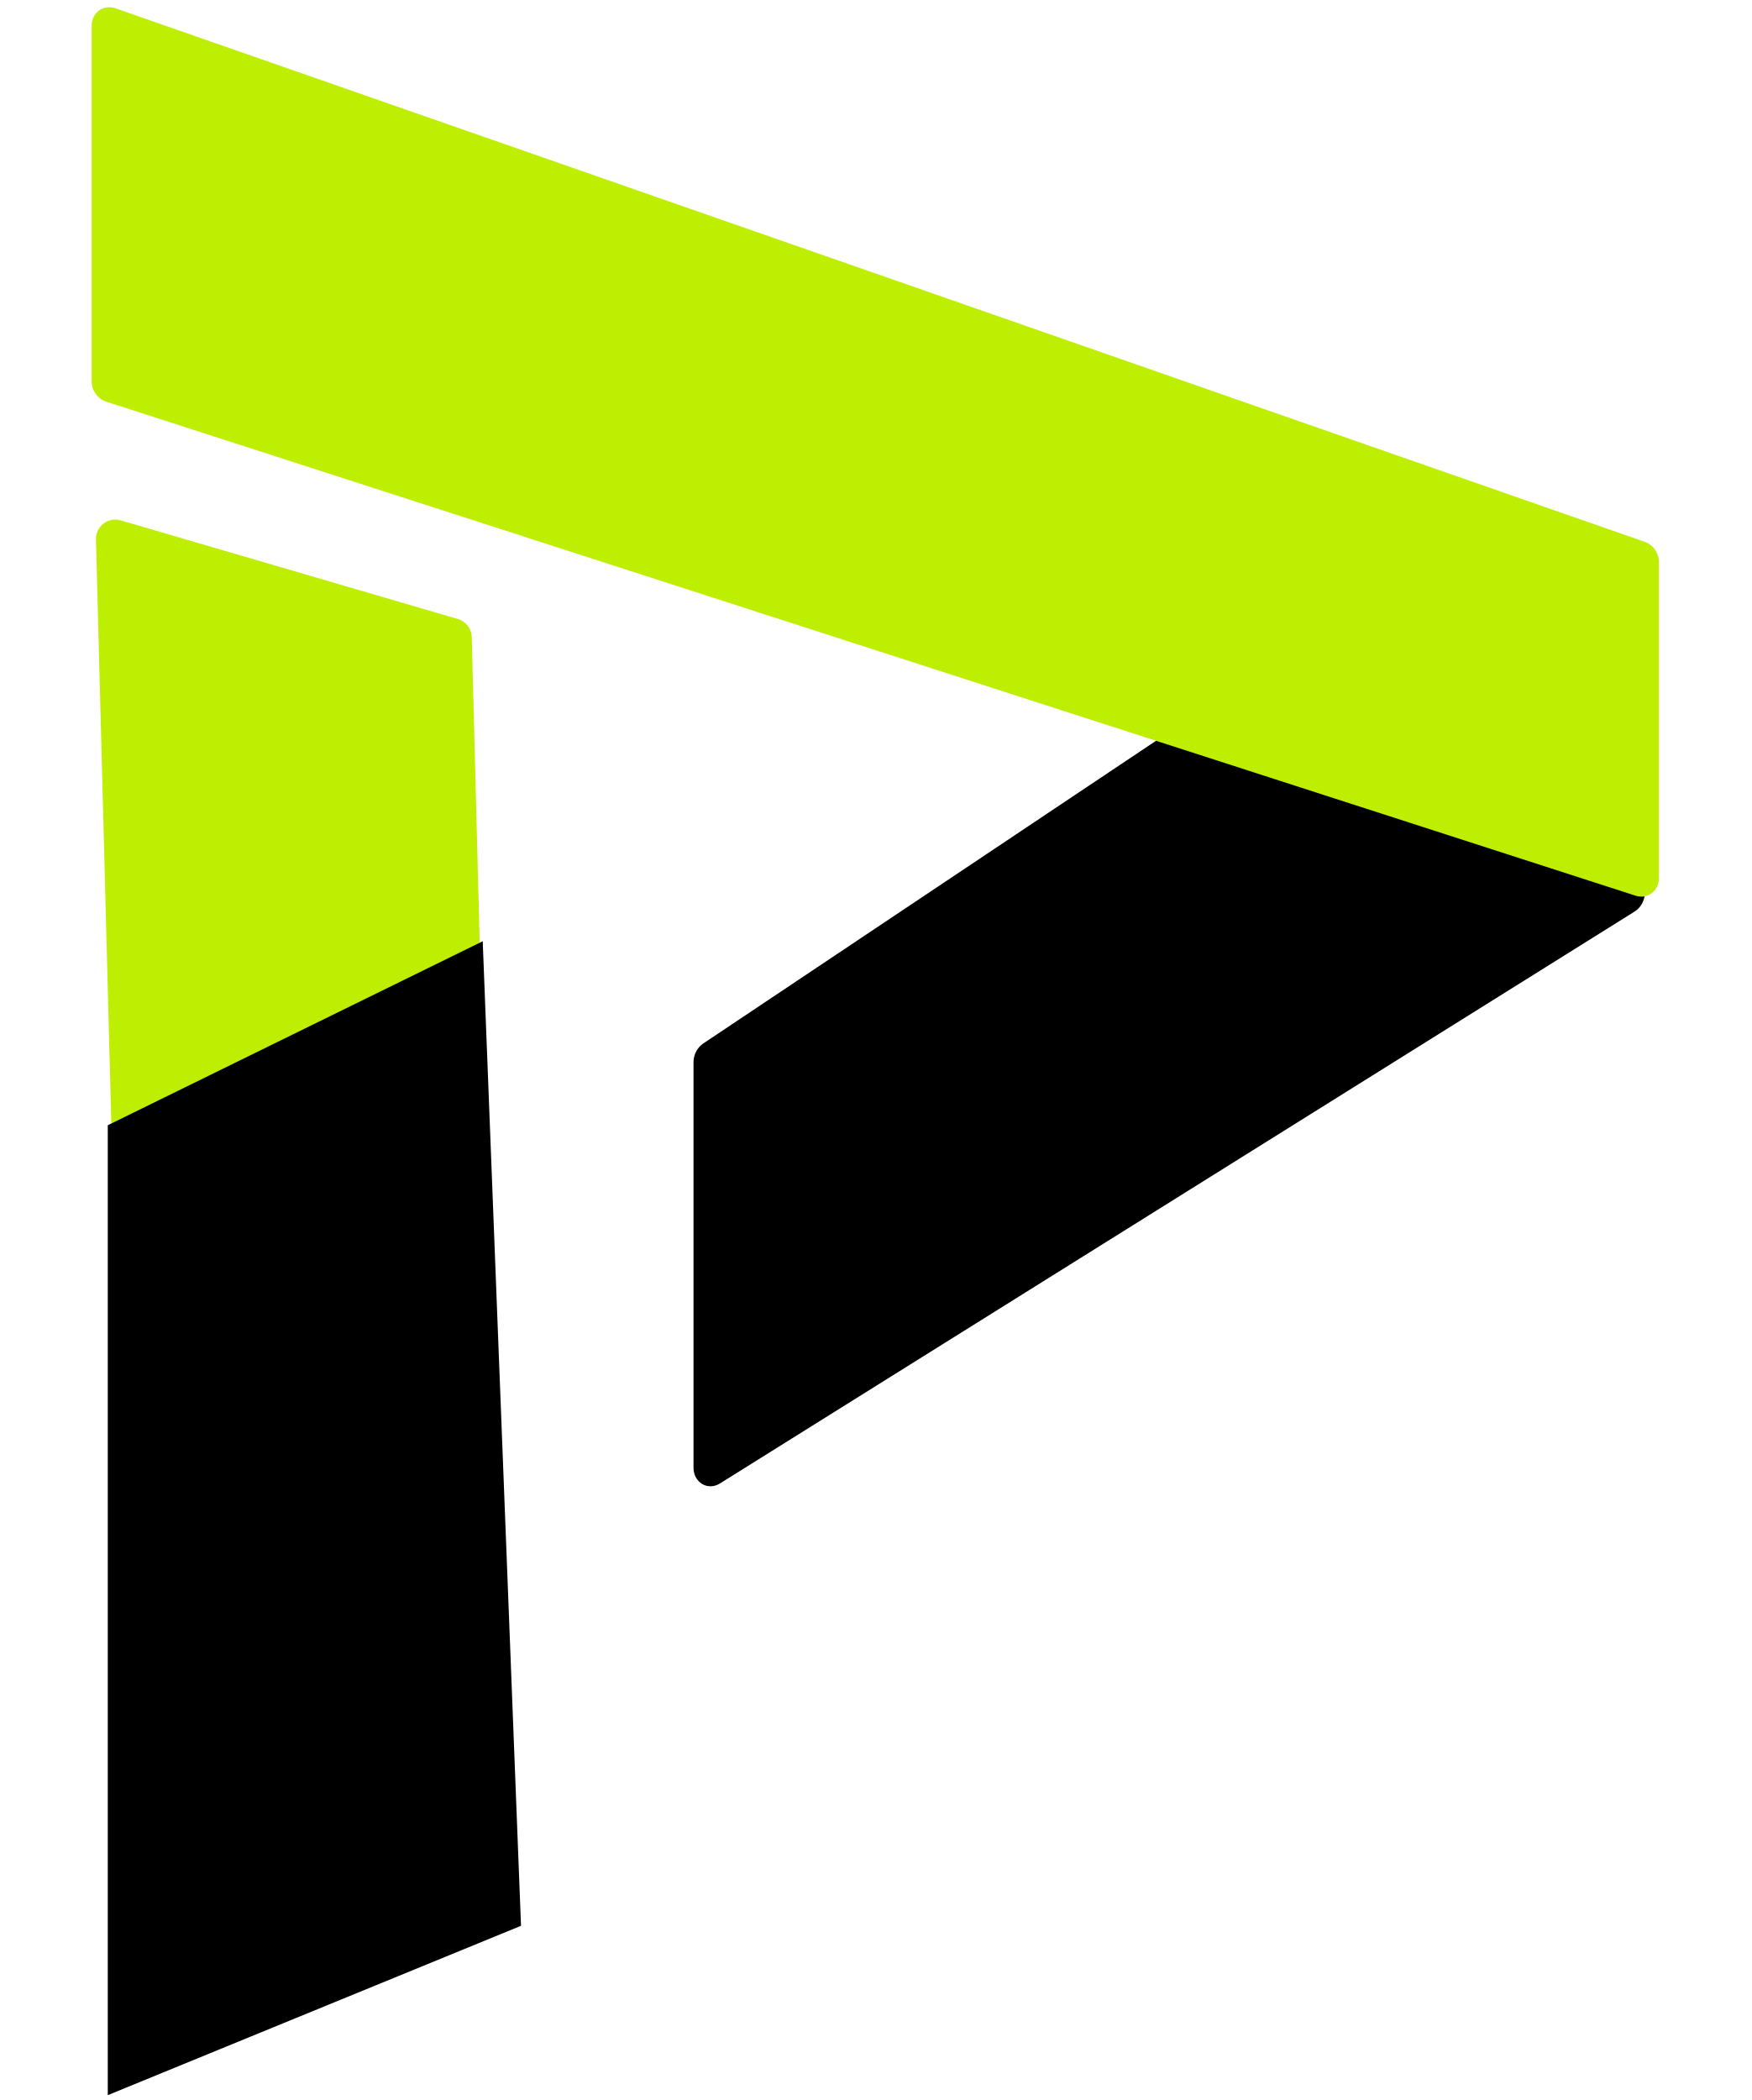
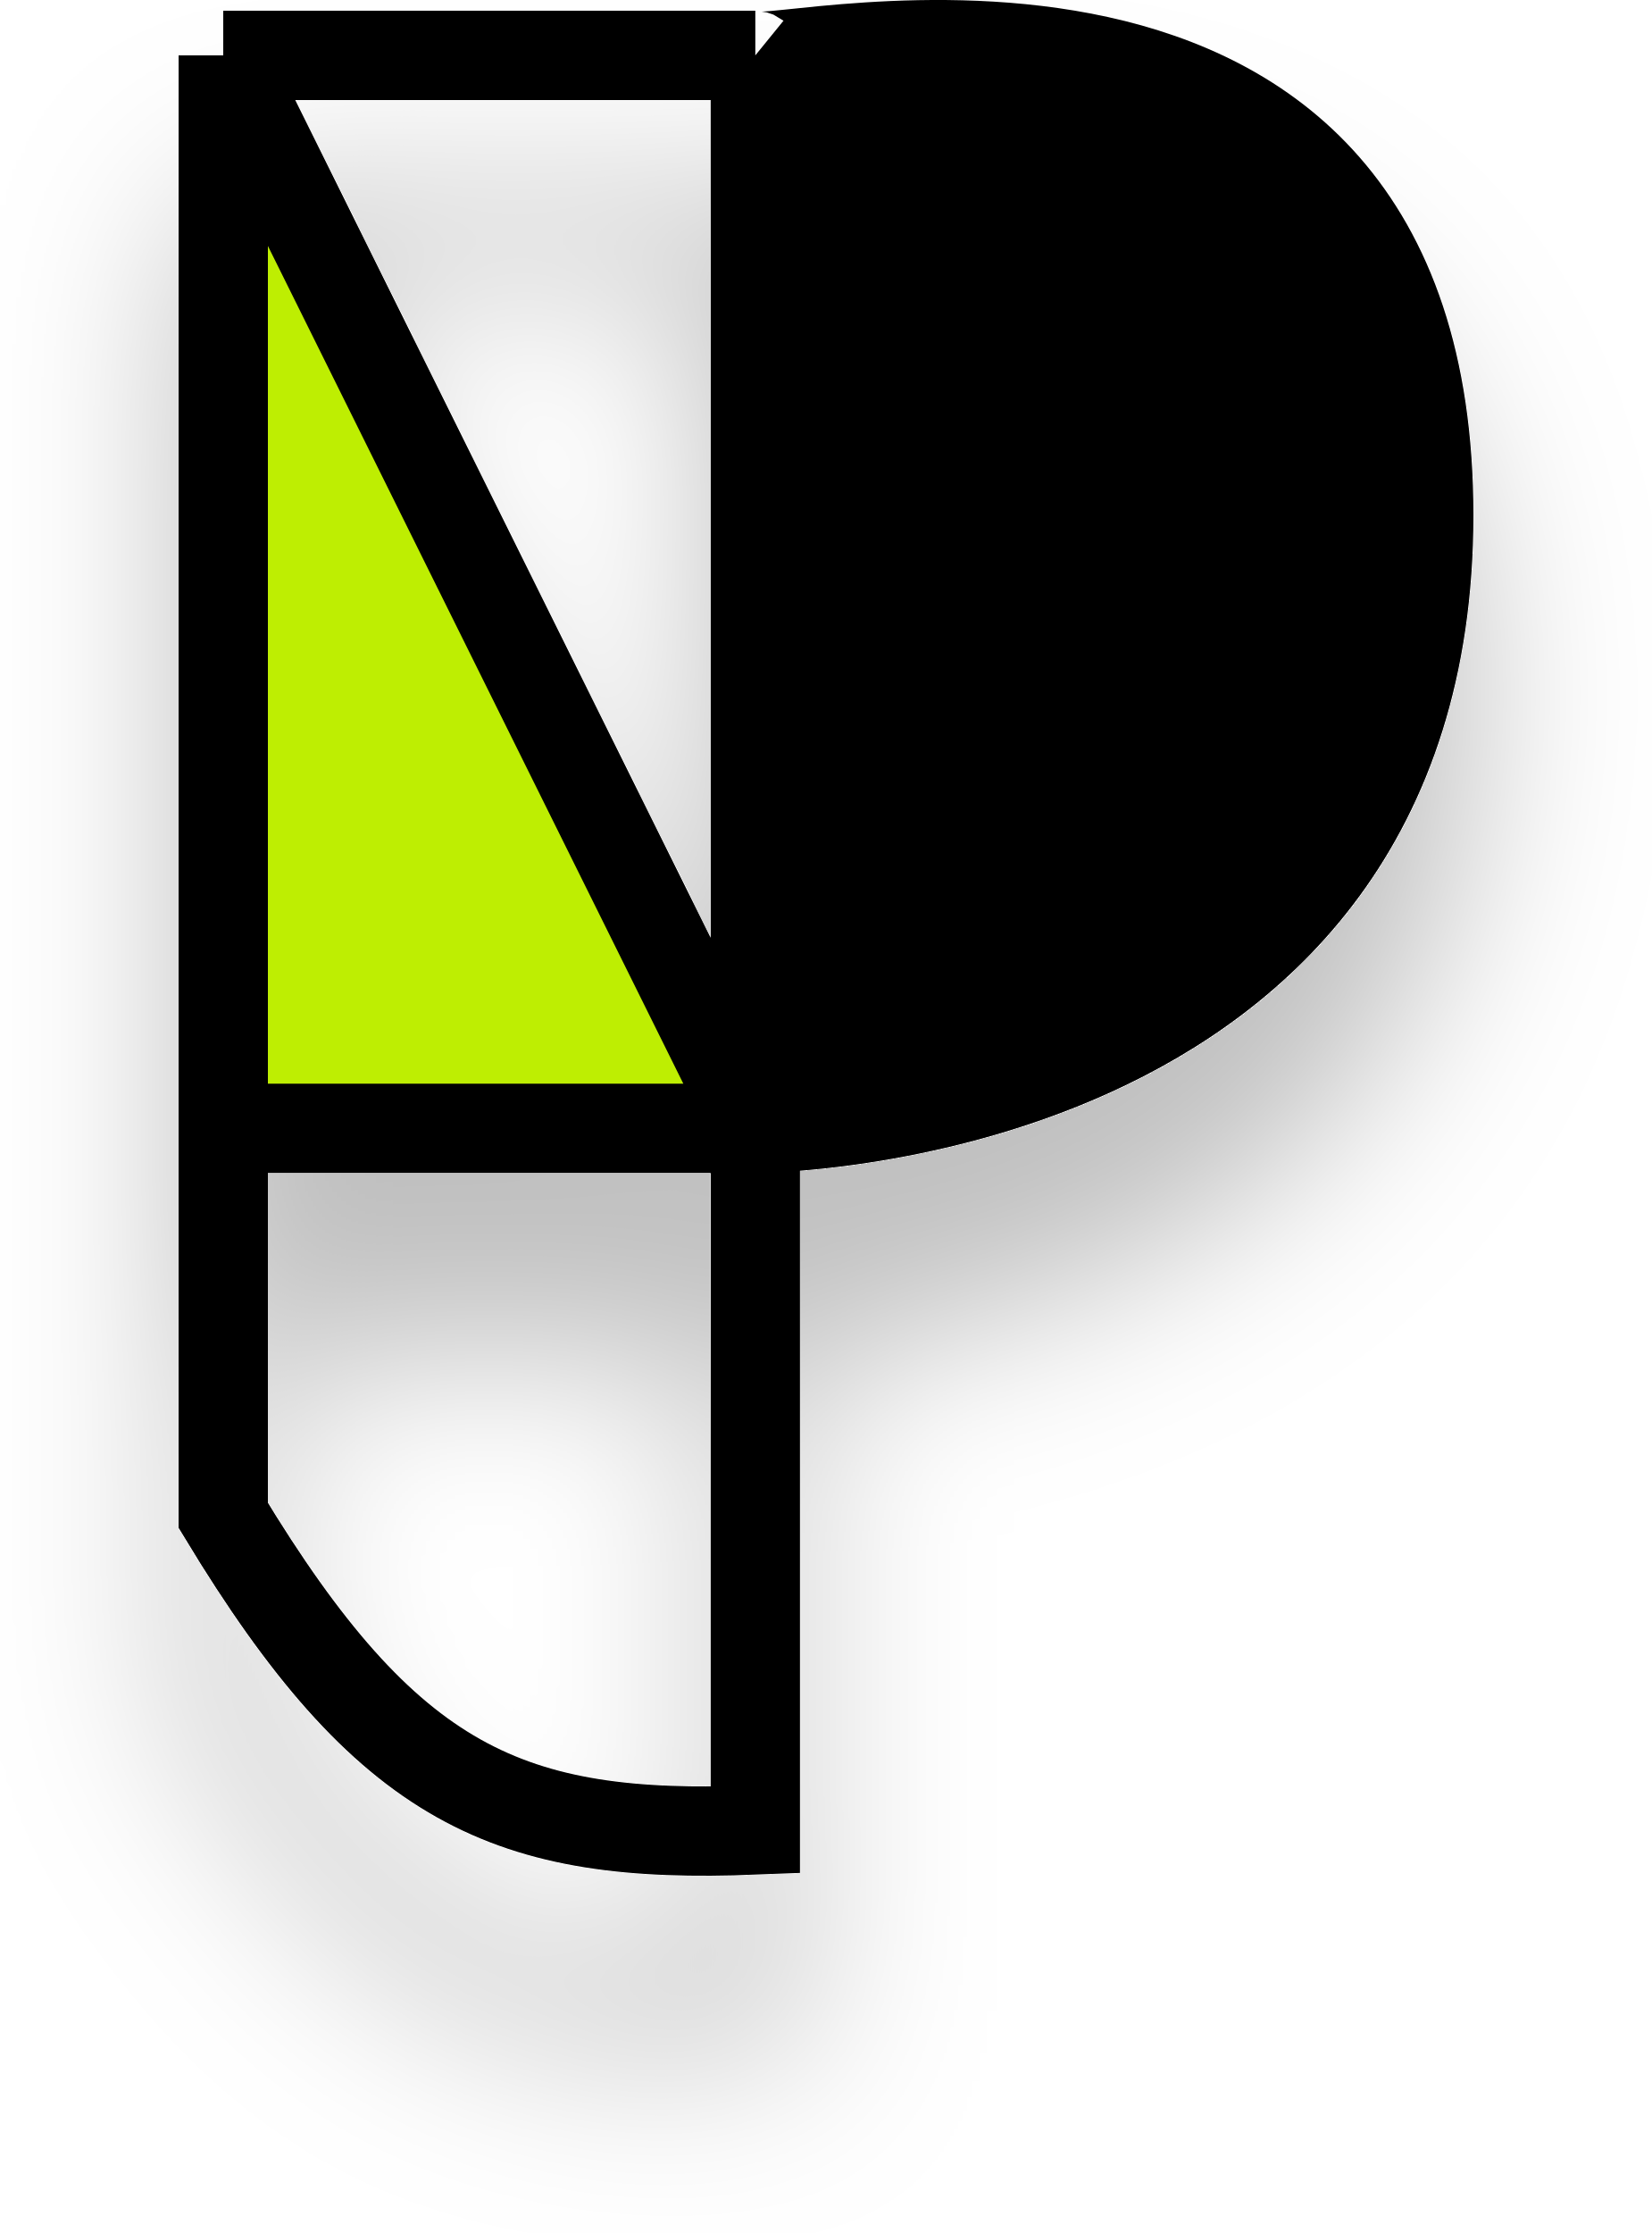
- <svg xmlns="http://www.w3.org/2000/svg" width="181" height="217" viewBox="0 0 181 217" fill="none">
-   <path d="M71.672 151.653C71.672 153.198 73.146 154.078 74.409 153.289L168.928 94.198C169.949 93.56 170.306 92.126 169.692 91.129L149.63 58.553C149.097 57.687 148.015 57.469 147.141 58.053L72.684 107.824C72.061 108.24 71.672 108.984 71.672 109.757L71.672 151.653Z" fill="black" />
-   <path d="M9.474 2.644C9.474 1.308 10.688 0.424 11.929 0.857L169.986 55.991C170.846 56.291 171.444 57.145 171.444 58.07L171.444 90.752C171.444 92.069 170.263 92.952 169.033 92.555L10.976 41.504C10.095 41.219 9.474 40.353 9.474 39.41L9.474 2.644Z" fill="#BEEE02" />
-   <path d="M16.883 208.682C15.569 209.425 13.938 208.503 13.898 206.994L9.918 55.743C9.882 54.387 11.177 53.39 12.478 53.771L47.318 63.964C48.152 64.208 48.733 64.963 48.756 65.832L51.91 187.632C51.93 188.371 51.54 189.06 50.897 189.424L16.883 208.682Z" fill="#BEEE02" />
-   <path d="M11.138 216.5L11.138 116.275L49.888 97.263L53.845 199L11.138 216.5Z" fill="black" />
+ <svg xmlns="http://www.w3.org/2000/svg" width="37" height="50" viewBox="0 0 37 50" fill="none">
+   <g filter="url(#filter0_d_265_486)">
+     <path d="M16.917 25.265L5 1.24V25.265H16.917Z" fill="#BEEE02" />
+     <path d="M32 11.536C32 -2.191 17.307 1.557 16.917 1.24V25.265C16.917 25.265 32 25.264 32 11.536Z" fill="black" />
+     <path d="M5 1.24C5 1.24 5 1.24 16.917 1.24M5 1.24L16.917 25.265M5 1.24V25.265M16.917 1.24C17.307 1.557 32 -2.191 32 11.536C32 25.264 16.917 25.265 16.917 25.265M16.917 1.24V25.265M16.917 25.265V40.976C11.403 41.195 8.682 40.019 5 33.931V25.265M16.917 25.265H5" stroke="black" stroke-width="2" />
+   </g>
+   <defs>
+     <filter id="filter0_d_265_486" x="0" y="0" width="37" height="50" filterUnits="userSpaceOnUse" color-interpolation-filters="sRGB">
+       <feFlood flood-opacity="0" result="BackgroundImageFix" />
+       <feColorMatrix in="SourceAlpha" type="matrix" values="0 0 0 0 0 0 0 0 0 0 0 0 0 0 0 0 0 0 127 0" result="hardAlpha" />
+       <feOffset dy="4" />
+       <feGaussianBlur stdDeviation="2" />
+       <feComposite in2="hardAlpha" operator="out" />
+       <feColorMatrix type="matrix" values="0 0 0 0 0 0 0 0 0 0 0 0 0 0 0 0 0 0 0.25 0" />
+       <feBlend mode="normal" in2="BackgroundImageFix" result="effect1_dropShadow_265_486" />
+       <feBlend mode="normal" in="SourceGraphic" in2="effect1_dropShadow_265_486" result="shape" />
+     </filter>
+   </defs>
</svg>
